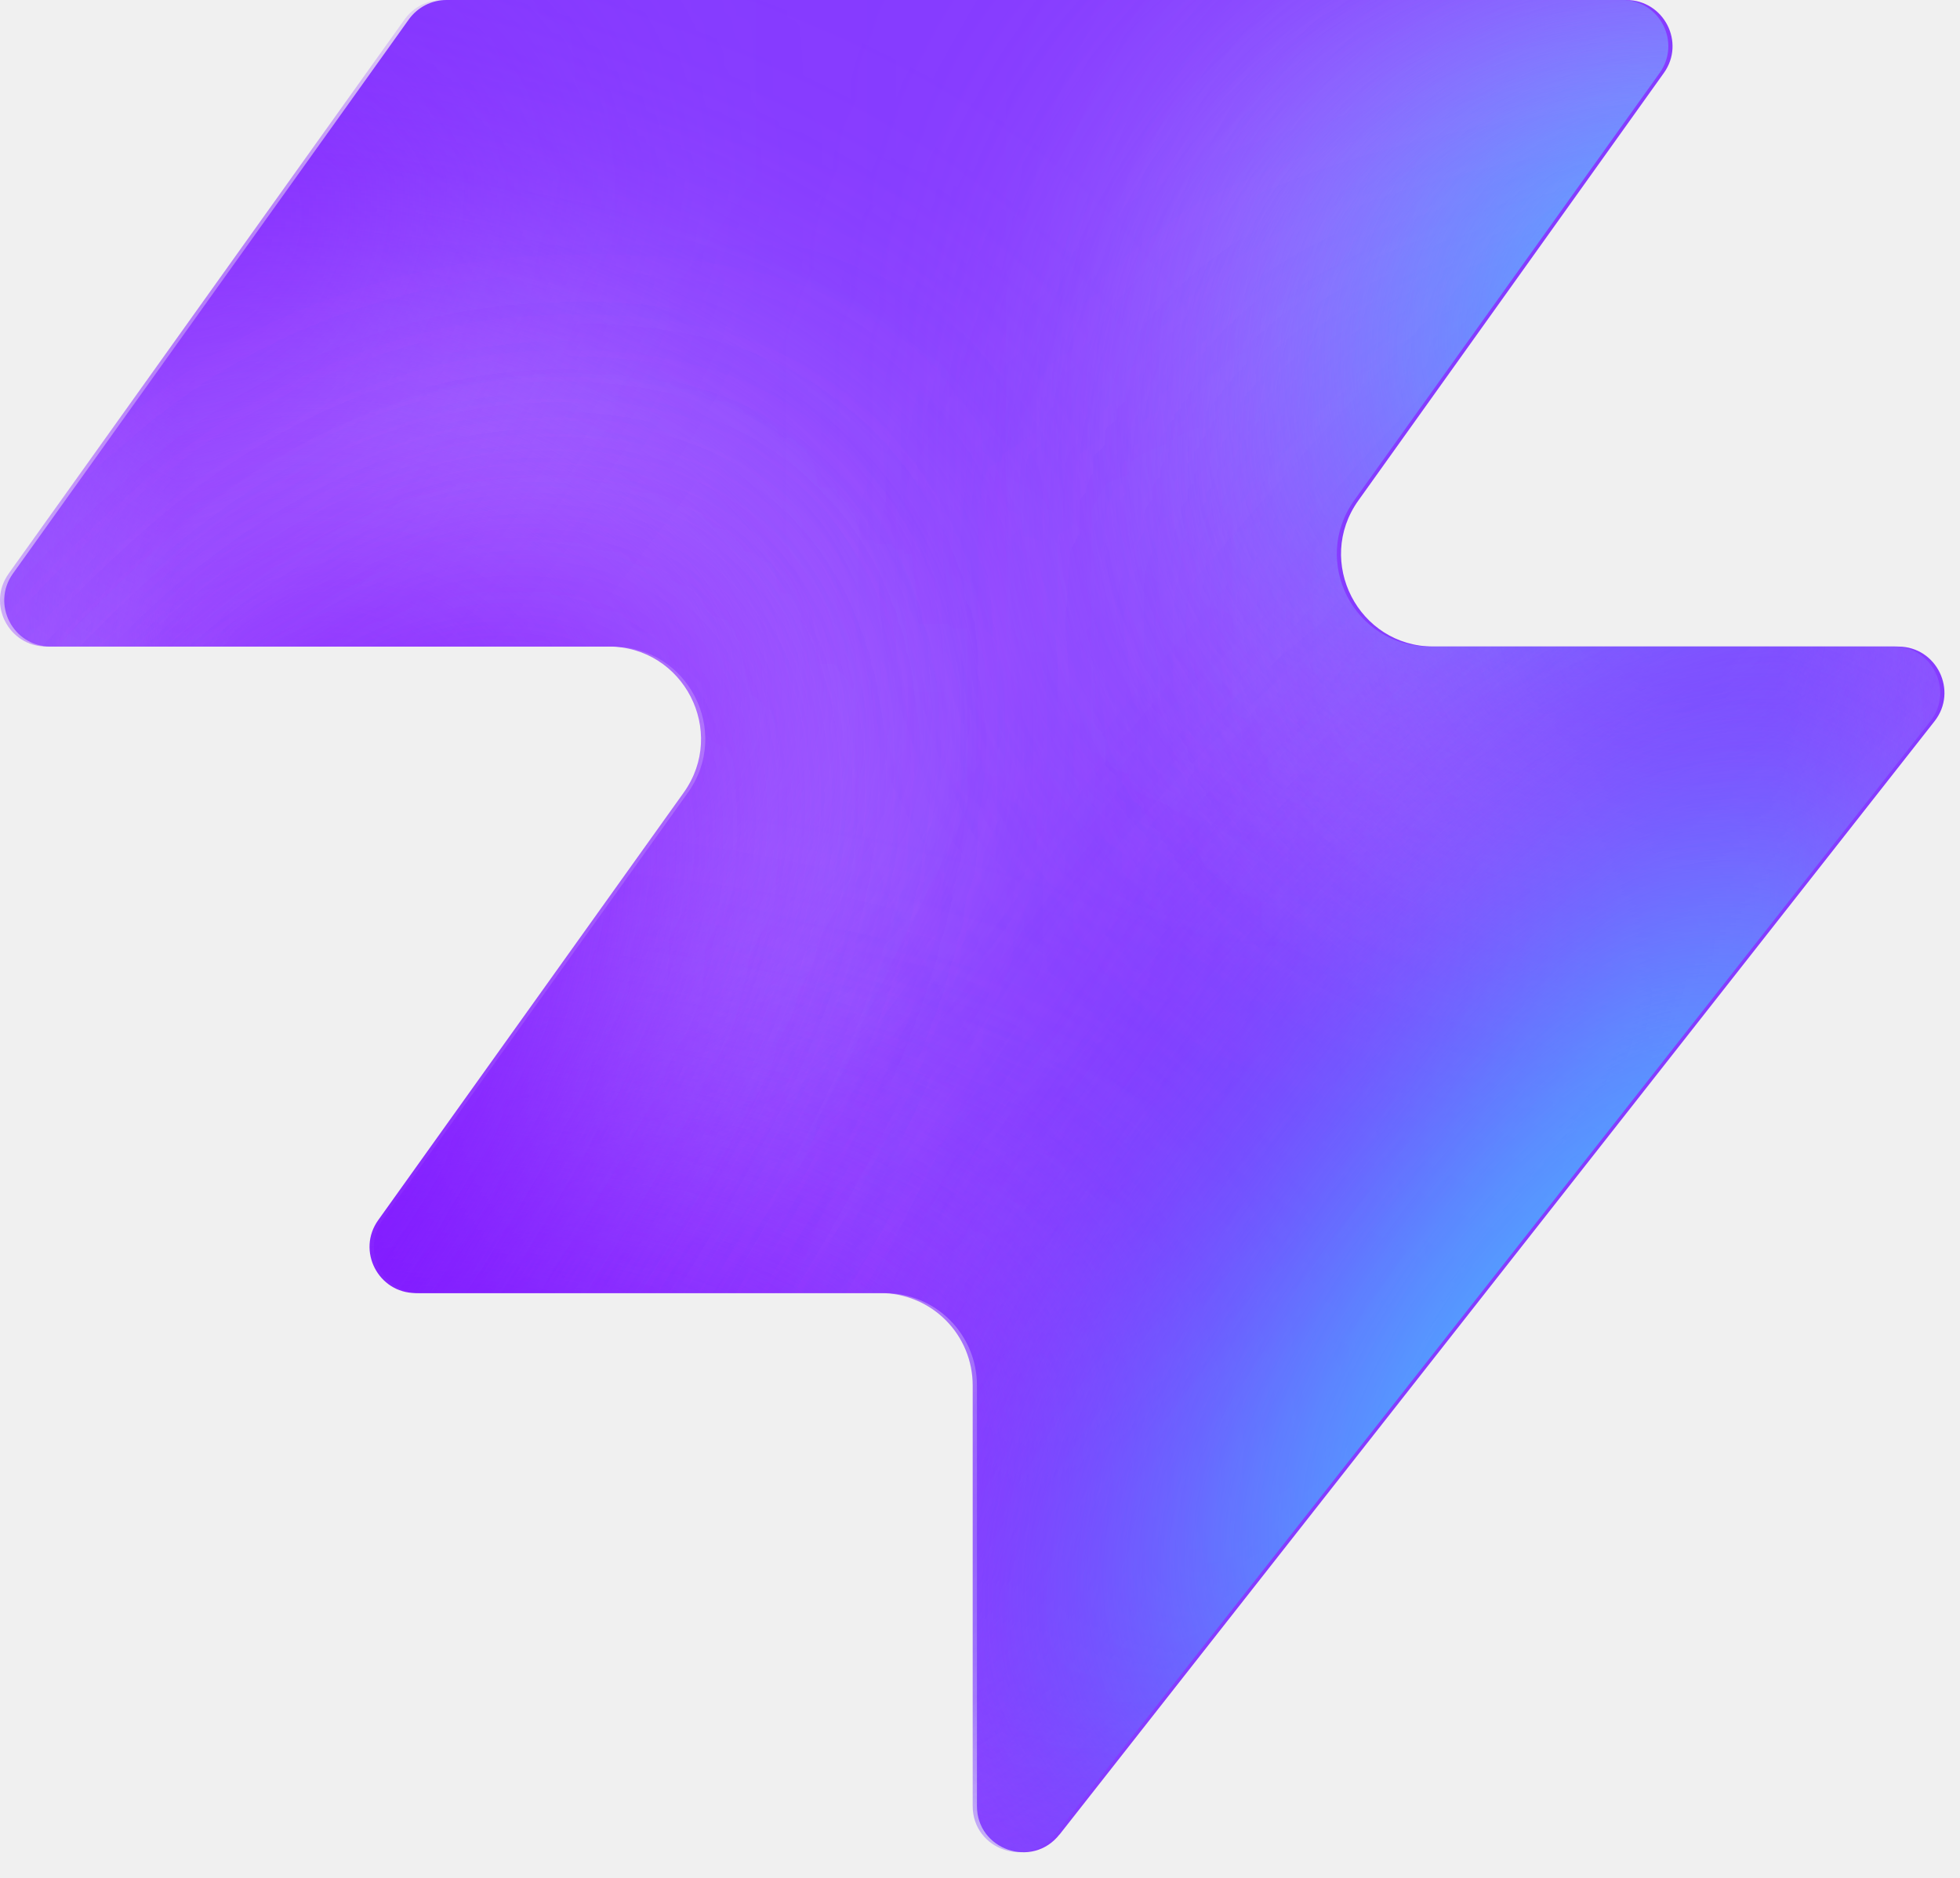
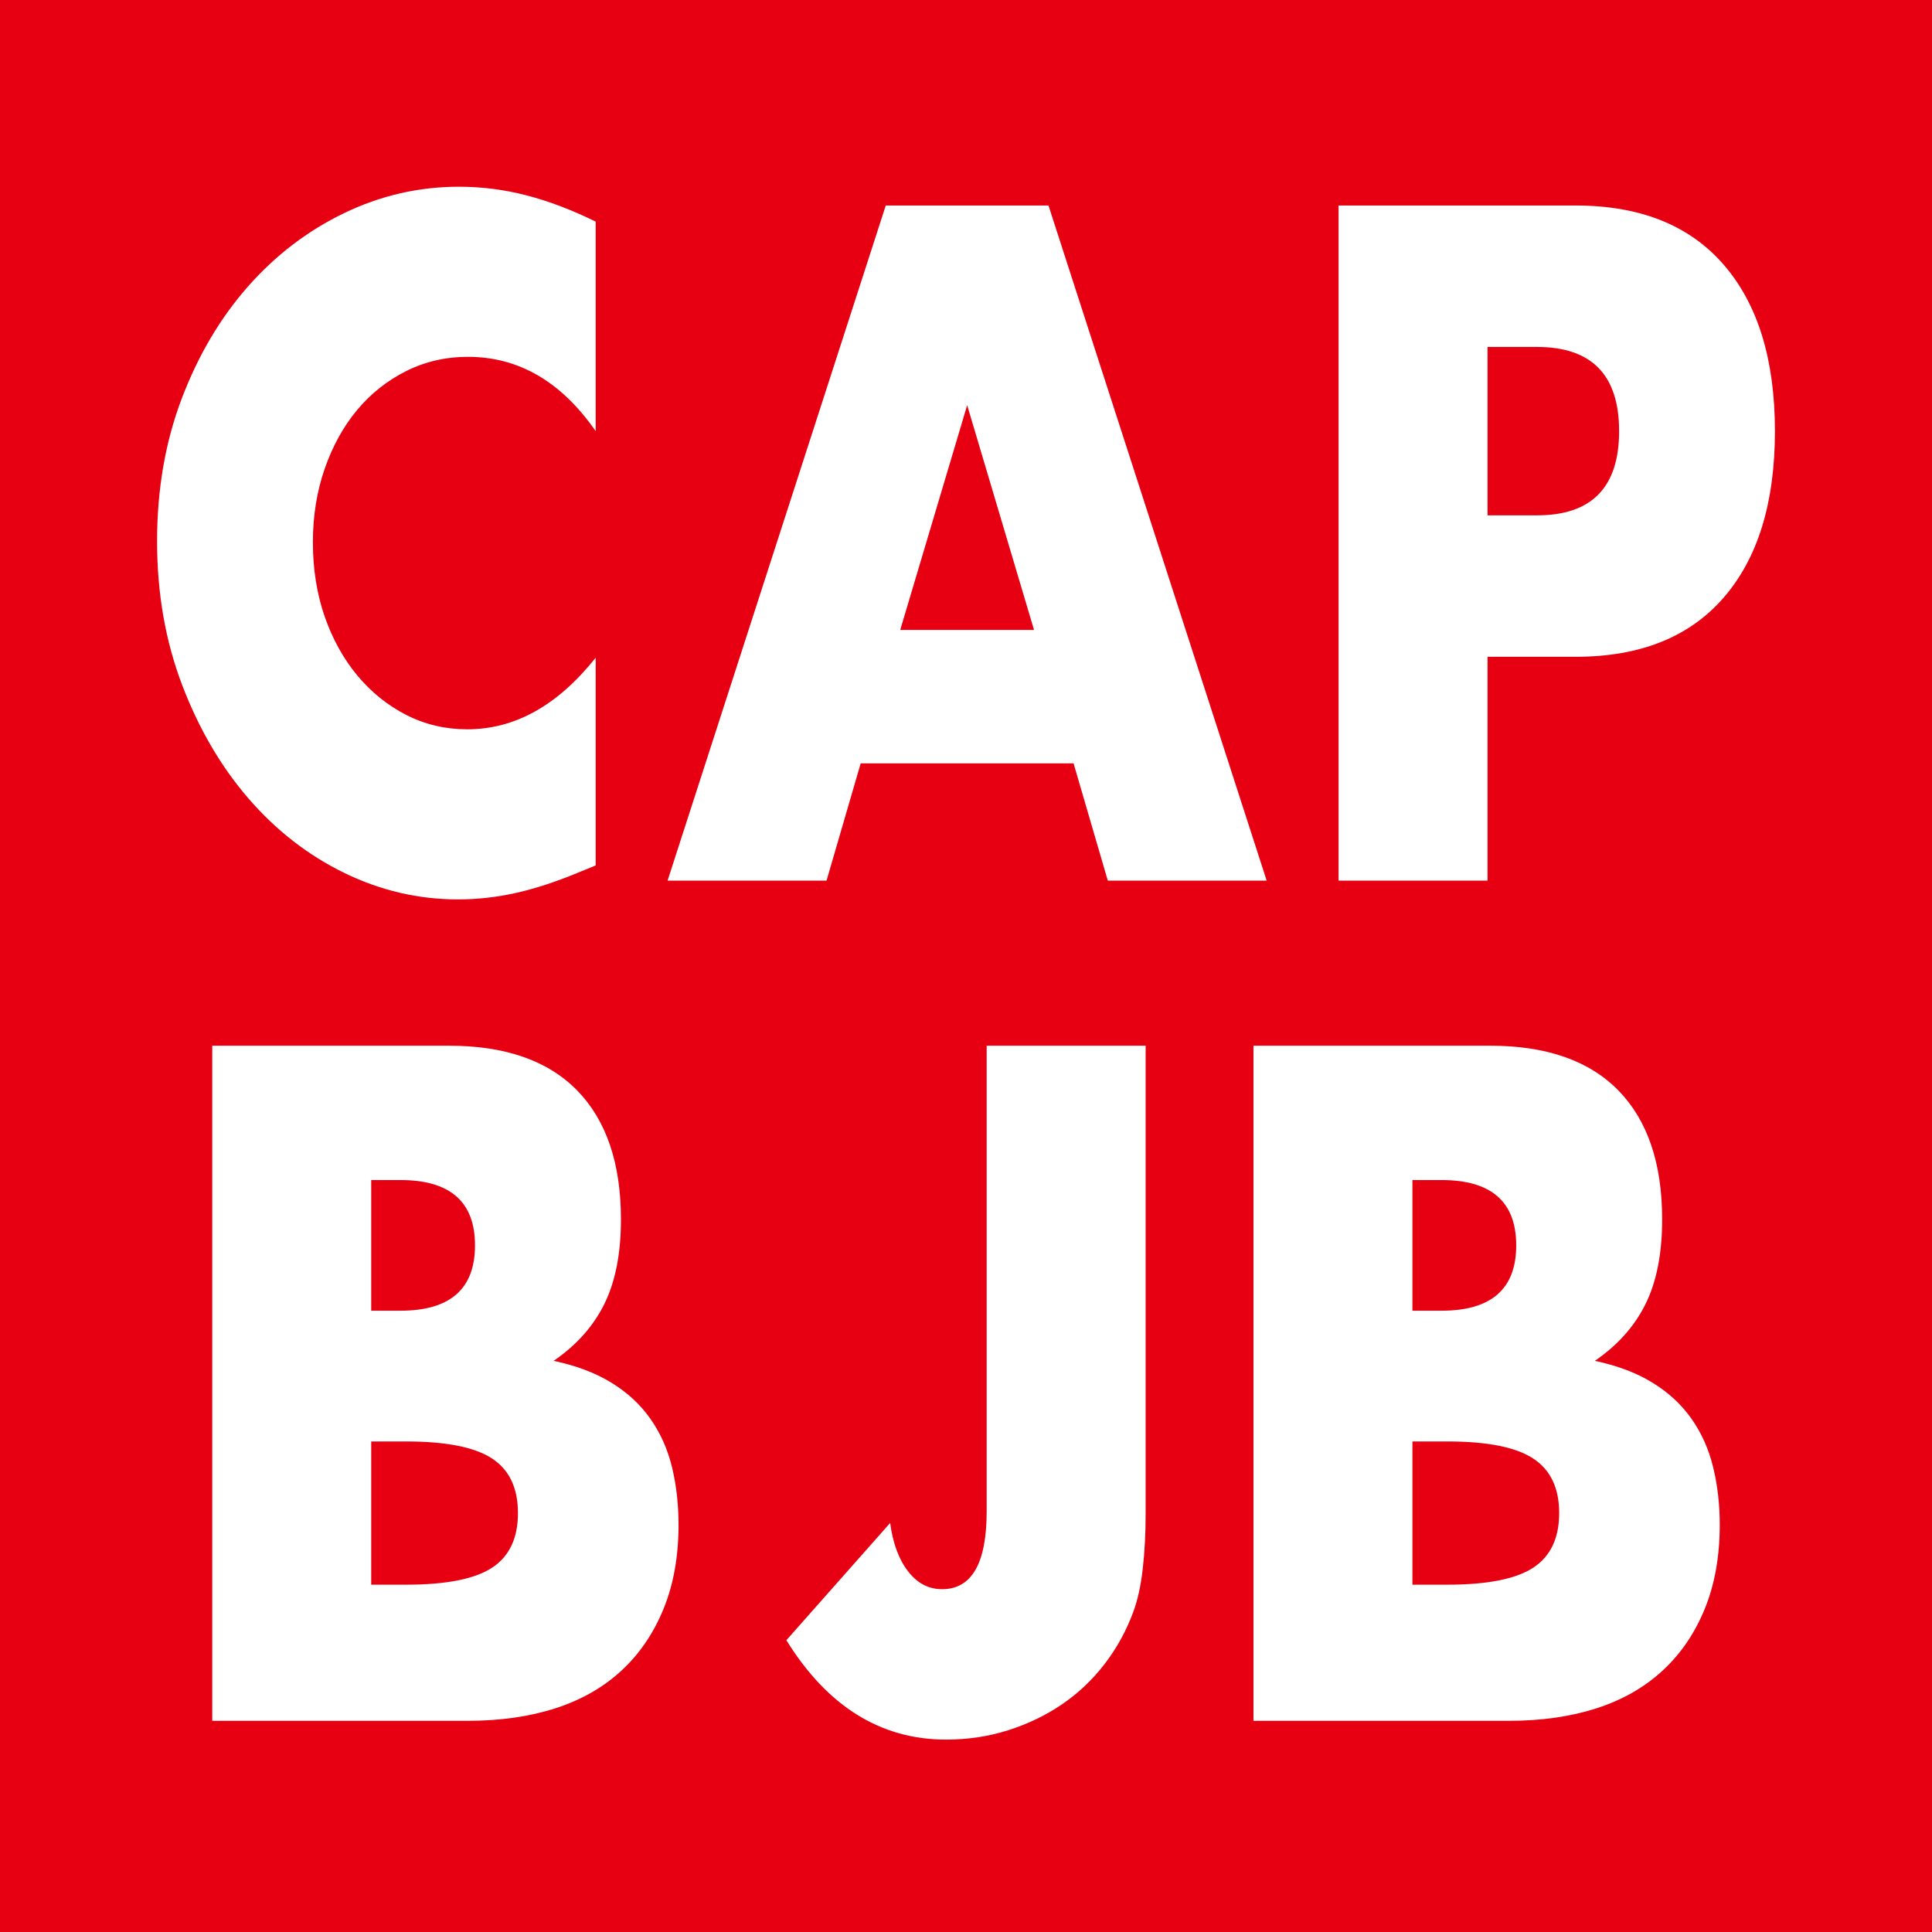
- <svg xmlns="http://www.w3.org/2000/svg" width="48" height="46" fill="none" viewBox="0 0 48 46">
-   <path fill="#863bff" d="M25.946 44.938c-.664.845-2.021.375-2.021-.698V33.937a2.26 2.26 0 0 0-2.262-2.262H10.287c-.92 0-1.456-1.04-.92-1.788l7.48-10.471c1.07-1.497 0-3.578-1.842-3.578H1.237c-.92 0-1.456-1.04-.92-1.788L10.013.474c.214-.297.556-.474.92-.474h28.894c.92 0 1.456 1.04.92 1.788l-7.48 10.471c-1.07 1.498 0 3.579 1.842 3.579h11.377c.943 0 1.473 1.088.89 1.83L25.947 44.94z" style="fill:#863bff;fill:color(display-p3 .525 .23 1);fill-opacity:1" />
-   <mask id="a" width="48" height="46" x="0" y="0" maskUnits="userSpaceOnUse" style="mask-type:alpha">
-     <path fill="#000" d="M25.842 44.938c-.664.844-2.021.375-2.021-.698V33.937a2.26 2.26 0 0 0-2.262-2.262H10.183c-.92 0-1.456-1.04-.92-1.788l7.48-10.471c1.07-1.498 0-3.579-1.842-3.579H1.133c-.92 0-1.456-1.04-.92-1.787L9.91.473c.214-.297.556-.474.92-.474h28.894c.92 0 1.456 1.04.92 1.788l-7.48 10.471c-1.07 1.498 0 3.578 1.842 3.578h11.377c.943 0 1.473 1.088.89 1.832L25.843 44.94z" style="fill:#000;fill-opacity:1" />
-   </mask>
-   <g mask="url(#a)">
-     <g filter="url(#b)">
-       <ellipse cx="5.508" cy="14.704" fill="#ede6ff" rx="5.508" ry="14.704" style="fill:#ede6ff;fill:color(display-p3 .927 .903 1);fill-opacity:1" transform="matrix(.00324 1 1 -.00324 -4.47 31.516)" />
-     </g>
-     <g filter="url(#c)">
-       <ellipse cx="10.399" cy="29.851" fill="#ede6ff" rx="10.399" ry="29.851" style="fill:#ede6ff;fill:color(display-p3 .927 .903 1);fill-opacity:1" transform="matrix(.00324 1 1 -.00324 -39.328 7.883)" />
-     </g>
-     <g filter="url(#d)">
-       <ellipse cx="5.508" cy="30.487" fill="#7e14ff" rx="5.508" ry="30.487" style="fill:#7e14ff;fill:color(display-p3 .492 .077 1);fill-opacity:1" transform="rotate(89.814 -25.913 -14.639)scale(1 -1)" />
-     </g>
-     <g filter="url(#e)">
-       <ellipse cx="5.508" cy="30.599" fill="#7e14ff" rx="5.508" ry="30.599" style="fill:#7e14ff;fill:color(display-p3 .492 .077 1);fill-opacity:1" transform="rotate(89.814 -32.644 -3.334)scale(1 -1)" />
-     </g>
-     <g filter="url(#f)">
-       <ellipse cx="5.508" cy="30.599" fill="#7e14ff" rx="5.508" ry="30.599" style="fill:#7e14ff;fill:color(display-p3 .492 .077 1);fill-opacity:1" transform="matrix(.00324 1 1 -.00324 -34.34 30.47)" />
-     </g>
-     <g filter="url(#g)">
-       <ellipse cx="14.072" cy="22.078" fill="#ede6ff" rx="14.072" ry="22.078" style="fill:#ede6ff;fill:color(display-p3 .927 .903 1);fill-opacity:1" transform="rotate(93.35 24.506 48.493)scale(-1 1)" />
-     </g>
-     <g filter="url(#h)">
-       <ellipse cx="3.47" cy="21.501" fill="#7e14ff" rx="3.47" ry="21.501" style="fill:#7e14ff;fill:color(display-p3 .492 .077 1);fill-opacity:1" transform="rotate(89.009 28.708 47.59)scale(-1 1)" />
-     </g>
-     <g filter="url(#i)">
-       <ellipse cx="3.47" cy="21.501" fill="#7e14ff" rx="3.47" ry="21.501" style="fill:#7e14ff;fill:color(display-p3 .492 .077 1);fill-opacity:1" transform="rotate(89.009 28.708 47.59)scale(-1 1)" />
-     </g>
-     <g filter="url(#j)">
-       <ellipse cx=".387" cy="8.972" fill="#7e14ff" rx="4.407" ry="29.108" style="fill:#7e14ff;fill:color(display-p3 .492 .077 1);fill-opacity:1" transform="rotate(39.51 .387 8.972)" />
-     </g>
-     <g filter="url(#k)">
-       <ellipse cx="47.523" cy="-6.092" fill="#7e14ff" rx="4.407" ry="29.108" style="fill:#7e14ff;fill:color(display-p3 .492 .077 1);fill-opacity:1" transform="rotate(37.892 47.523 -6.092)" />
-     </g>
-     <g filter="url(#l)">
-       <ellipse cx="41.412" cy="6.333" fill="#47bfff" rx="5.971" ry="9.665" style="fill:#47bfff;fill:color(display-p3 .28 .748 1);fill-opacity:1" transform="rotate(37.892 41.412 6.333)" />
-     </g>
-     <g filter="url(#m)">
-       <ellipse cx="-1.879" cy="38.332" fill="#7e14ff" rx="4.407" ry="29.108" style="fill:#7e14ff;fill:color(display-p3 .492 .077 1);fill-opacity:1" transform="rotate(37.892 -1.88 38.332)" />
-     </g>
-     <g filter="url(#n)">
-       <ellipse cx="-1.879" cy="38.332" fill="#7e14ff" rx="4.407" ry="29.108" style="fill:#7e14ff;fill:color(display-p3 .492 .077 1);fill-opacity:1" transform="rotate(37.892 -1.88 38.332)" />
-     </g>
-     <g filter="url(#o)">
-       <ellipse cx="35.651" cy="29.907" fill="#7e14ff" rx="4.407" ry="29.108" style="fill:#7e14ff;fill:color(display-p3 .492 .077 1);fill-opacity:1" transform="rotate(37.892 35.651 29.907)" />
-     </g>
-     <g filter="url(#p)">
-       <ellipse cx="38.418" cy="32.4" fill="#47bfff" rx="5.971" ry="15.297" style="fill:#47bfff;fill:color(display-p3 .28 .748 1);fill-opacity:1" transform="rotate(37.892 38.418 32.4)" />
-     </g>
-   </g>
-   <defs>
-     <filter id="b" width="60.045" height="41.654" x="-19.77" y="16.149" color-interpolation-filters="sRGB" filterUnits="userSpaceOnUse">
-       <feFlood flood-opacity="0" result="BackgroundImageFix" />
-       <feBlend in="SourceGraphic" in2="BackgroundImageFix" result="shape" />
-       <feGaussianBlur result="effect1_foregroundBlur_2002_17158" stdDeviation="7.659" />
-     </filter>
-     <filter id="c" width="90.34" height="51.437" x="-54.613" y="-7.533" color-interpolation-filters="sRGB" filterUnits="userSpaceOnUse">
-       <feFlood flood-opacity="0" result="BackgroundImageFix" />
-       <feBlend in="SourceGraphic" in2="BackgroundImageFix" result="shape" />
-       <feGaussianBlur result="effect1_foregroundBlur_2002_17158" stdDeviation="7.659" />
-     </filter>
-     <filter id="d" width="79.355" height="29.4" x="-49.64" y="2.03" color-interpolation-filters="sRGB" filterUnits="userSpaceOnUse">
-       <feFlood flood-opacity="0" result="BackgroundImageFix" />
-       <feBlend in="SourceGraphic" in2="BackgroundImageFix" result="shape" />
-       <feGaussianBlur result="effect1_foregroundBlur_2002_17158" stdDeviation="4.596" />
-     </filter>
-     <filter id="e" width="79.579" height="29.4" x="-45.045" y="20.029" color-interpolation-filters="sRGB" filterUnits="userSpaceOnUse">
-       <feFlood flood-opacity="0" result="BackgroundImageFix" />
-       <feBlend in="SourceGraphic" in2="BackgroundImageFix" result="shape" />
-       <feGaussianBlur result="effect1_foregroundBlur_2002_17158" stdDeviation="4.596" />
-     </filter>
-     <filter id="f" width="79.579" height="29.4" x="-43.513" y="21.178" color-interpolation-filters="sRGB" filterUnits="userSpaceOnUse">
-       <feFlood flood-opacity="0" result="BackgroundImageFix" />
-       <feBlend in="SourceGraphic" in2="BackgroundImageFix" result="shape" />
-       <feGaussianBlur result="effect1_foregroundBlur_2002_17158" stdDeviation="4.596" />
-     </filter>
-     <filter id="g" width="74.749" height="58.852" x="15.756" y="-17.901" color-interpolation-filters="sRGB" filterUnits="userSpaceOnUse">
-       <feFlood flood-opacity="0" result="BackgroundImageFix" />
-       <feBlend in="SourceGraphic" in2="BackgroundImageFix" result="shape" />
-       <feGaussianBlur result="effect1_foregroundBlur_2002_17158" stdDeviation="7.659" />
-     </filter>
-     <filter id="h" width="61.377" height="25.362" x="23.548" y="2.284" color-interpolation-filters="sRGB" filterUnits="userSpaceOnUse">
-       <feFlood flood-opacity="0" result="BackgroundImageFix" />
-       <feBlend in="SourceGraphic" in2="BackgroundImageFix" result="shape" />
-       <feGaussianBlur result="effect1_foregroundBlur_2002_17158" stdDeviation="4.596" />
-     </filter>
-     <filter id="i" width="61.377" height="25.362" x="23.548" y="2.284" color-interpolation-filters="sRGB" filterUnits="userSpaceOnUse">
-       <feFlood flood-opacity="0" result="BackgroundImageFix" />
-       <feBlend in="SourceGraphic" in2="BackgroundImageFix" result="shape" />
-       <feGaussianBlur result="effect1_foregroundBlur_2002_17158" stdDeviation="4.596" />
-     </filter>
-     <filter id="j" width="56.045" height="63.649" x="-27.636" y="-22.853" color-interpolation-filters="sRGB" filterUnits="userSpaceOnUse">
-       <feFlood flood-opacity="0" result="BackgroundImageFix" />
-       <feBlend in="SourceGraphic" in2="BackgroundImageFix" result="shape" />
-       <feGaussianBlur result="effect1_foregroundBlur_2002_17158" stdDeviation="4.596" />
-     </filter>
-     <filter id="k" width="54.814" height="64.646" x="20.116" y="-38.415" color-interpolation-filters="sRGB" filterUnits="userSpaceOnUse">
-       <feFlood flood-opacity="0" result="BackgroundImageFix" />
-       <feBlend in="SourceGraphic" in2="BackgroundImageFix" result="shape" />
-       <feGaussianBlur result="effect1_foregroundBlur_2002_17158" stdDeviation="4.596" />
-     </filter>
-     <filter id="l" width="33.541" height="35.313" x="24.641" y="-11.323" color-interpolation-filters="sRGB" filterUnits="userSpaceOnUse">
-       <feFlood flood-opacity="0" result="BackgroundImageFix" />
-       <feBlend in="SourceGraphic" in2="BackgroundImageFix" result="shape" />
-       <feGaussianBlur result="effect1_foregroundBlur_2002_17158" stdDeviation="4.596" />
-     </filter>
-     <filter id="m" width="54.814" height="64.646" x="-29.286" y="6.009" color-interpolation-filters="sRGB" filterUnits="userSpaceOnUse">
-       <feFlood flood-opacity="0" result="BackgroundImageFix" />
-       <feBlend in="SourceGraphic" in2="BackgroundImageFix" result="shape" />
-       <feGaussianBlur result="effect1_foregroundBlur_2002_17158" stdDeviation="4.596" />
-     </filter>
-     <filter id="n" width="54.814" height="64.646" x="-29.286" y="6.009" color-interpolation-filters="sRGB" filterUnits="userSpaceOnUse">
-       <feFlood flood-opacity="0" result="BackgroundImageFix" />
-       <feBlend in="SourceGraphic" in2="BackgroundImageFix" result="shape" />
-       <feGaussianBlur result="effect1_foregroundBlur_2002_17158" stdDeviation="4.596" />
-     </filter>
-     <filter id="o" width="54.814" height="64.646" x="8.244" y="-2.416" color-interpolation-filters="sRGB" filterUnits="userSpaceOnUse">
-       <feFlood flood-opacity="0" result="BackgroundImageFix" />
-       <feBlend in="SourceGraphic" in2="BackgroundImageFix" result="shape" />
-       <feGaussianBlur result="effect1_foregroundBlur_2002_17158" stdDeviation="4.596" />
-     </filter>
-     <filter id="p" width="39.409" height="43.623" x="18.713" y="10.588" color-interpolation-filters="sRGB" filterUnits="userSpaceOnUse">
-       <feFlood flood-opacity="0" result="BackgroundImageFix" />
-       <feBlend in="SourceGraphic" in2="BackgroundImageFix" result="shape" />
-       <feGaussianBlur result="effect1_foregroundBlur_2002_17158" stdDeviation="4.596" />
-     </filter>
-   </defs>
+ <svg xmlns="http://www.w3.org/2000/svg" viewBox="0 0 215 215" width="215" height="215">
+   <rect width="215" height="215" fill="#E60012" />
+   <path fill="#FFFFFF" d="M66.29 47.98 Q60.54 39.71 52.08 39.71 Q48.36 39.71 45.19 41.3 Q42.01 42.9 39.73 45.64 Q37.45 48.38 36.13 52.17 Q34.82 55.95 34.82 60.34 Q34.82 64.82 36.13 68.61 Q37.45 72.39 39.77 75.18 Q42.1 77.97 45.23 79.57 Q48.36 81.16 52.0 81.16 Q59.95 81.16 66.29 73.19 L66.29 96.31 L64.6 97.0 Q60.8 98.6 57.5 99.35 Q54.2 100.09 50.98 100.09 Q44.38 100.09 38.33 97.15 Q32.29 94.21 27.67 88.88 Q23.06 83.55 20.27 76.23 Q17.48 68.91 17.48 60.24 Q17.48 51.57 20.23 44.34 Q22.98 37.12 27.59 31.89 Q32.2 26.66 38.29 23.72 Q44.38 20.78 51.07 20.78 Q54.87 20.78 58.55 21.73 Q62.23 22.67 66.29 24.66 Z M115.07 70.1 L107.63 45.09 L100.18 70.1 Z M119.47 84.95 L95.78 84.95 L91.98 98.0 L74.29 98.0 L98.57 22.87 L116.68 22.87 L140.96 98.0 L123.28 98.0 Z M165.54 57.35 L171.04 57.35 Q180.18 57.35 180.18 47.98 Q180.18 38.61 171.04 38.61 L165.54 38.61 Z M165.54 98.0 L148.96 98.0 L148.96 22.87 L175.35 22.87 Q186.1 22.87 191.81 29.45 Q197.52 36.02 197.52 47.98 Q197.52 59.94 191.81 66.51 Q186.1 73.09 175.35 73.09 L165.54 73.09 Z" />
+   <path fill="#FFFFFF" d="M41.31 176.35 L45.19 176.35 Q51.87 176.35 54.76 174.46 Q57.64 172.57 57.64 168.38 Q57.64 164.2 54.76 162.31 Q51.87 160.41 45.19 160.41 L41.31 160.41 Z M41.31 145.86 L44.56 145.86 Q52.86 145.86 52.86 138.59 Q52.86 131.32 44.56 131.32 L41.31 131.32 Z M23.62 116.37 L49.97 116.37 Q59.36 116.37 64.23 121.35 Q69.1 126.34 69.1 135.7 Q69.1 141.38 67.25 145.12 Q65.4 148.85 61.61 151.44 Q65.4 152.24 68.07 153.89 Q70.73 155.53 72.4 157.92 Q74.07 160.31 74.79 163.3 Q75.51 166.29 75.51 169.68 Q75.51 174.96 73.84 179.04 Q72.17 183.13 69.15 185.92 Q66.13 188.71 61.8 190.11 Q57.46 191.5 52.05 191.5 L23.62 191.5 Z M127.49 116.37 L127.49 168.48 Q127.49 171.77 127.17 174.56 Q126.86 177.35 126.13 179.34 Q124.96 182.53 122.93 185.17 Q120.9 187.81 118.19 189.66 Q115.49 191.5 112.19 192.55 Q108.9 193.59 105.29 193.59 Q94.37 193.59 87.51 182.53 L99.06 169.48 Q99.51 172.87 101.05 174.86 Q102.58 176.85 104.84 176.85 Q109.8 176.85 109.8 168.18 L109.8 116.37 Z M157.18 176.35 L161.06 176.35 Q167.73 176.35 170.62 174.46 Q173.51 172.57 173.51 168.38 Q173.51 164.2 170.62 162.31 Q167.73 160.41 161.06 160.41 L157.18 160.41 Z M157.18 145.86 L160.42 145.86 Q168.73 145.86 168.73 138.59 Q168.73 131.32 160.42 131.32 L157.18 131.32 Z M139.49 116.37 L165.84 116.37 Q175.22 116.37 180.1 121.35 Q184.97 126.34 184.97 135.7 Q184.97 141.38 183.12 145.12 Q181.27 148.85 177.48 151.44 Q181.27 152.24 183.93 153.89 Q186.59 155.53 188.26 157.92 Q189.93 160.31 190.65 163.3 Q191.38 166.29 191.38 169.68 Q191.38 174.96 189.71 179.04 Q188.04 183.13 185.01 185.92 Q181.99 188.71 177.66 190.11 Q173.33 191.5 167.91 191.5 L139.49 191.5 Z" />
</svg>
